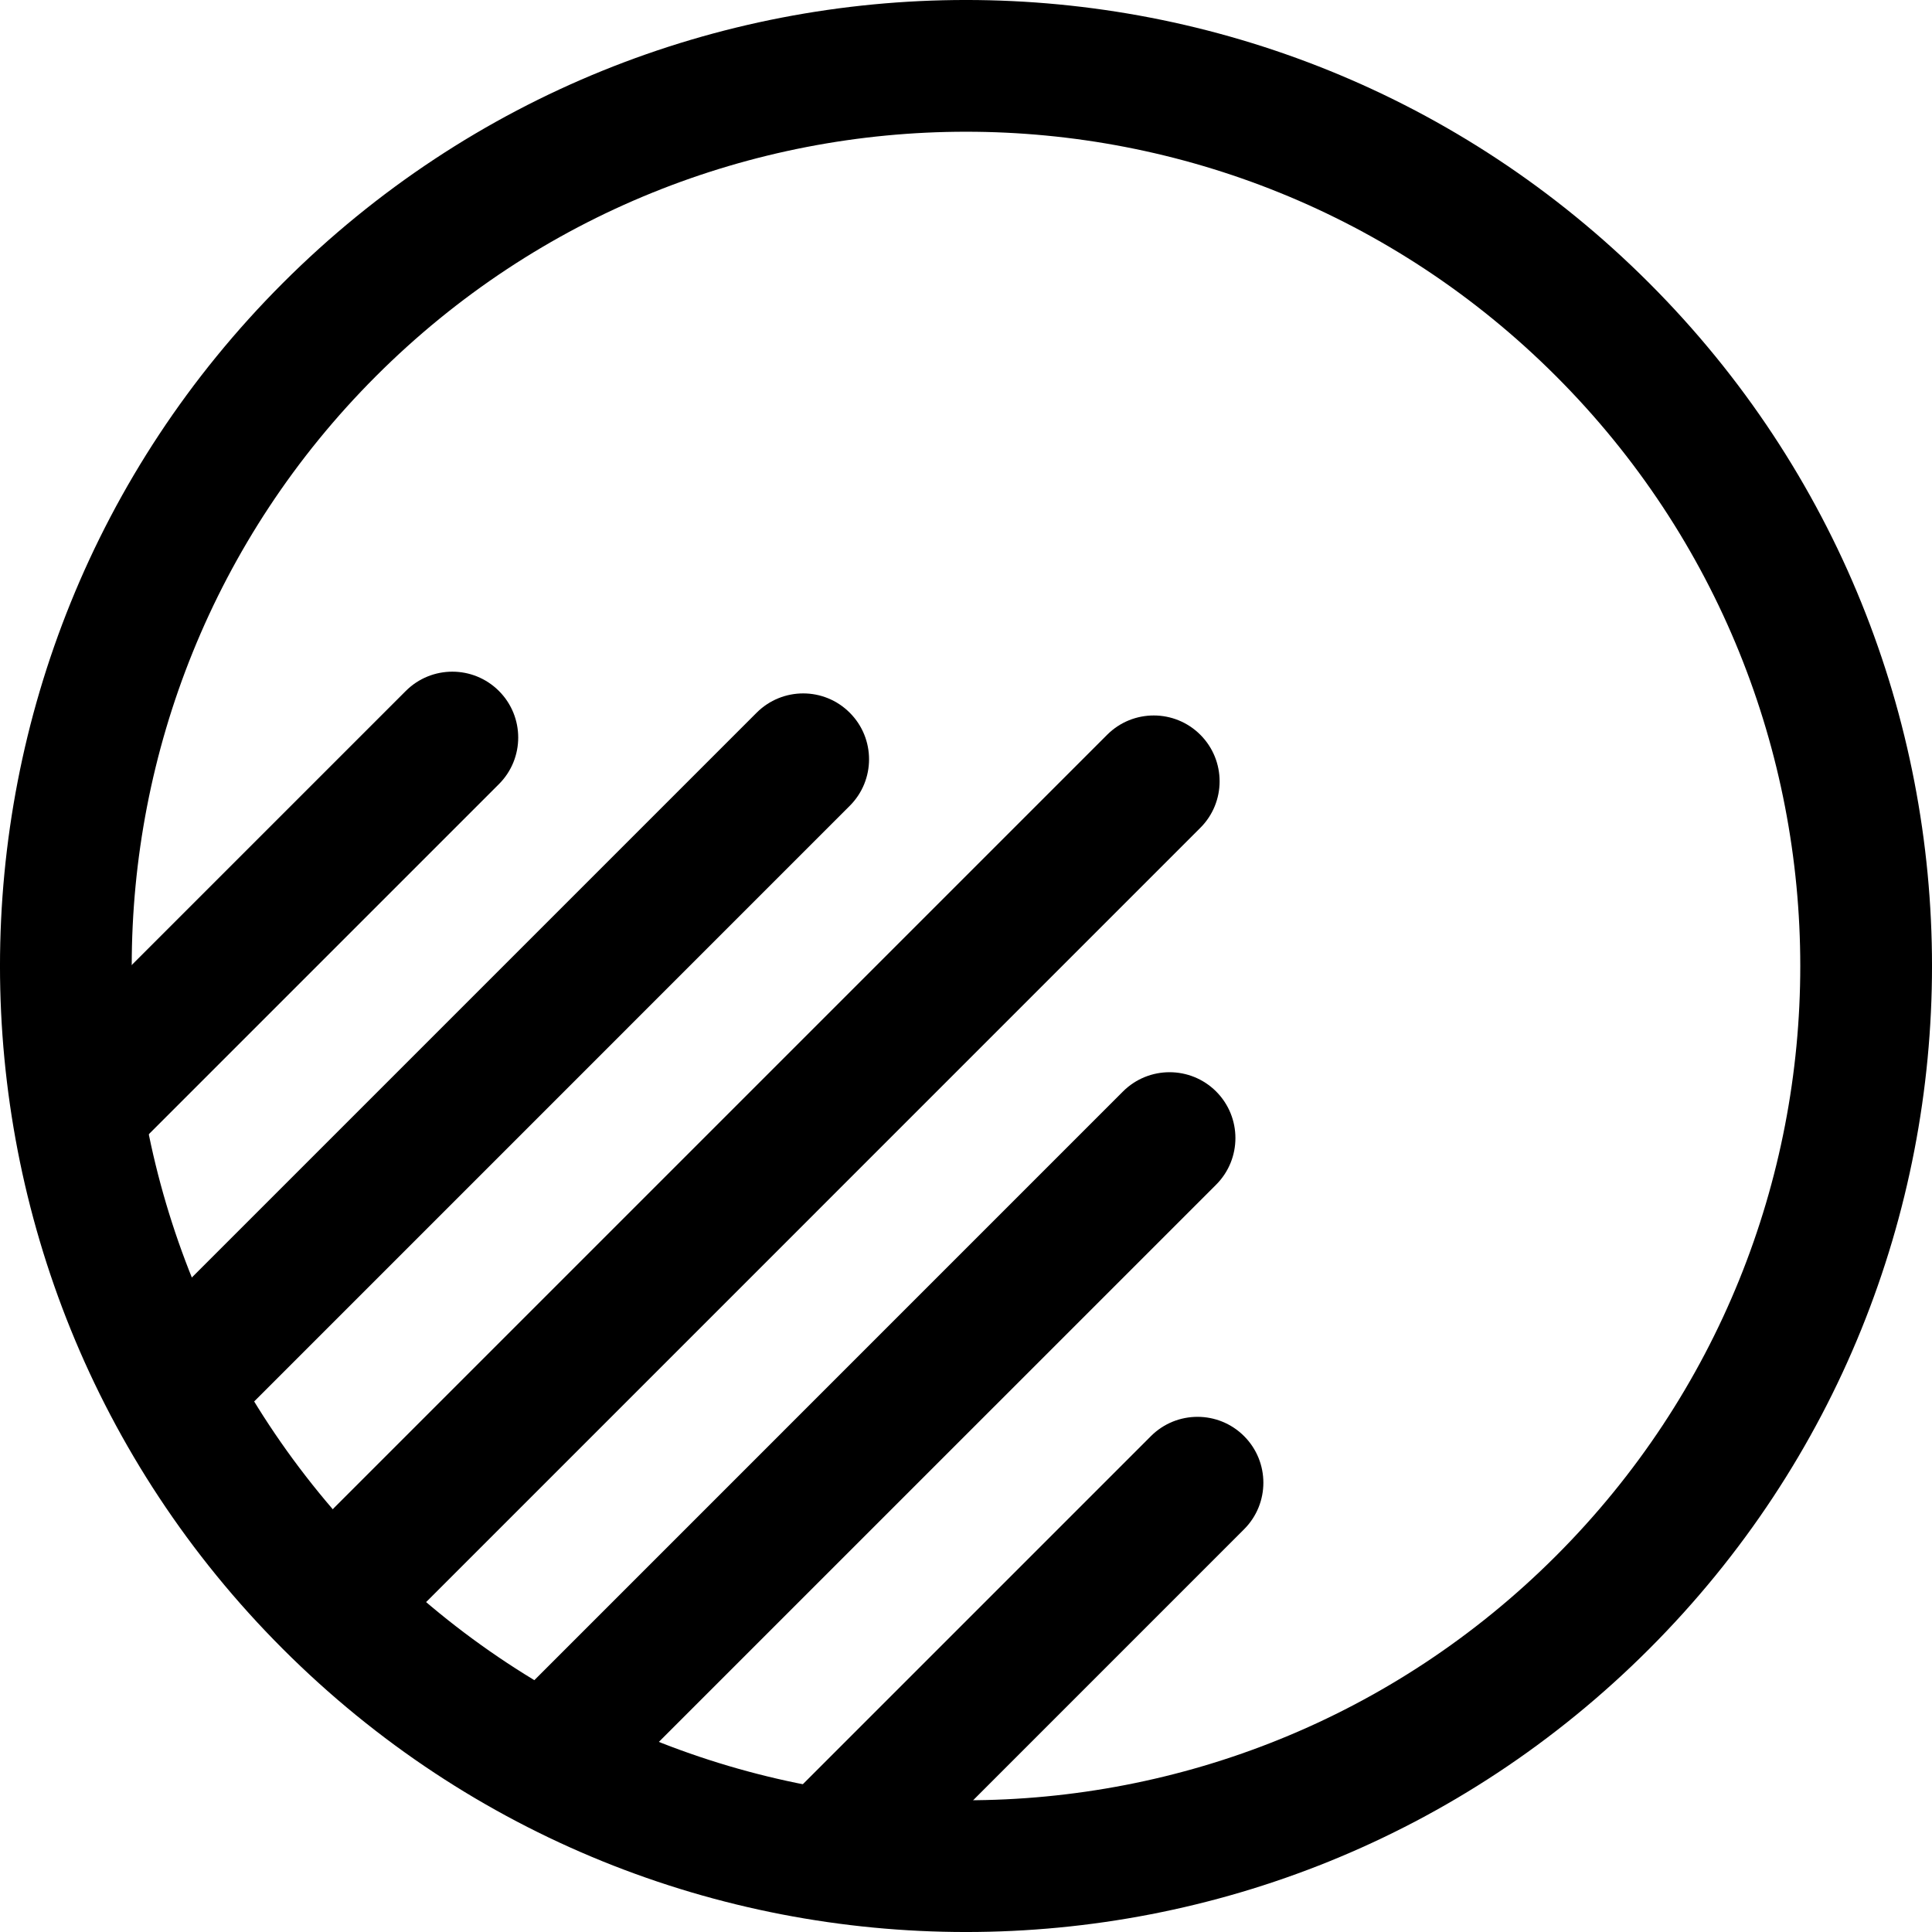
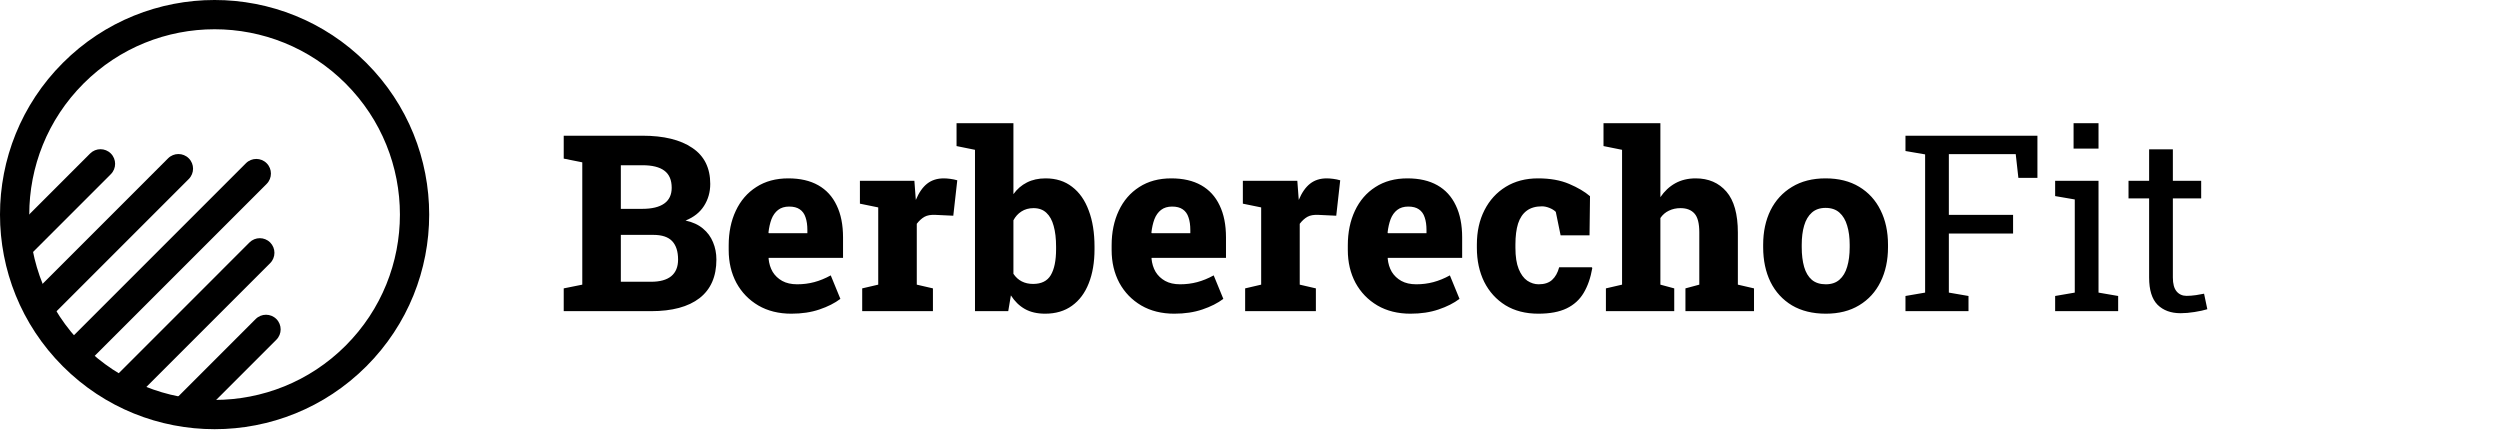
- <svg xmlns="http://www.w3.org/2000/svg" width="40" height="40" viewBox="0 0 40 40" fill="none">
+ <svg xmlns="http://www.w3.org/2000/svg" width="233" height="40" viewBox="0 0 233 40" fill="none">
  <path d="M32.214 32.214C38.959 25.468 38.959 14.532 32.214 7.786C25.468 1.041 14.532 1.041 7.786 7.786C1.041 14.532 1.041 25.468 7.786 32.214C14.532 38.959 25.468 38.959 32.214 32.214ZM34.142 34.142C26.332 41.953 13.668 41.953 5.858 34.142C-1.953 26.332 -1.953 13.668 5.858 5.858C13.668 -1.953 26.332 -1.953 34.142 5.858C41.953 13.668 41.953 26.332 34.142 34.142Z" fill="black" />
  <path d="M6.923 31.212L22.923 15.212C23.455 14.68 24.319 14.68 24.851 15.212C25.384 15.745 25.384 16.608 24.851 17.14L8.851 33.141C8.319 33.673 7.455 33.673 6.923 33.141C6.39 32.608 6.39 31.744 6.923 31.212Z" fill="black" />
  <path d="M10.78 35.069L23.25 22.598C23.783 22.066 24.646 22.066 25.179 22.598C25.711 23.131 25.711 23.994 25.179 24.527L12.708 36.997L12.683 37.022C12.149 37.53 11.304 37.522 10.78 36.997C10.255 36.473 10.247 35.628 10.755 35.094L10.78 35.069Z" fill="black" />
  <path d="M16.565 36.997L23.829 29.733C24.361 29.201 25.225 29.201 25.757 29.733C26.29 30.266 26.29 31.13 25.757 31.662L18.494 38.926L18.468 38.95C17.934 39.458 17.089 39.45 16.565 38.926C16.041 38.402 16.033 37.557 16.54 37.023L16.565 36.997Z" fill="black" />
  <path d="M1.137 21.57L8.401 14.306C8.934 13.773 9.797 13.773 10.33 14.306C10.862 14.838 10.862 15.702 10.33 16.234L3.066 23.498L3.04 23.523C2.506 24.03 1.661 24.022 1.137 23.498C0.613 22.974 0.605 22.129 1.113 21.595L1.137 21.57Z" fill="black" />
  <path d="M3.066 27.355L15.665 14.756C16.198 14.223 17.061 14.223 17.593 14.756C18.126 15.288 18.126 16.152 17.593 16.684L4.994 29.284C4.462 29.816 3.598 29.816 3.066 29.284C2.533 28.751 2.533 27.888 3.066 27.355Z" fill="black" />
+   <path d="M52.539 29V26.877L54.269 26.529V15.13L52.539 14.782V12.648H54.269H59.873C61.864 12.648 63.414 13.027 64.522 13.783C65.638 14.531 66.195 15.651 66.195 17.141C66.195 17.904 66.001 18.589 65.611 19.196C65.23 19.795 64.657 20.248 63.893 20.555C64.552 20.697 65.091 20.944 65.51 21.296C65.937 21.648 66.251 22.075 66.454 22.576C66.663 23.07 66.768 23.609 66.768 24.193C66.768 25.773 66.244 26.971 65.196 27.787C64.148 28.596 62.643 29 60.681 29H52.539ZM57.862 26.26H60.681C61.505 26.26 62.13 26.088 62.557 25.743C62.983 25.391 63.197 24.875 63.197 24.193C63.197 23.437 63.013 22.864 62.647 22.475C62.28 22.086 61.696 21.891 60.895 21.891H57.862V26.26ZM57.862 19.465H59.85C60.756 19.465 61.441 19.301 61.905 18.971C62.37 18.642 62.602 18.151 62.602 17.5C62.602 16.774 62.373 16.242 61.916 15.905C61.467 15.568 60.786 15.4 59.873 15.4H57.862V19.465ZM73.753 29.236C72.578 29.236 71.552 28.981 70.676 28.472C69.8 27.956 69.119 27.252 68.632 26.361C68.153 25.462 67.914 24.444 67.914 23.306V22.868C67.914 21.655 68.134 20.581 68.576 19.645C69.018 18.702 69.654 17.964 70.485 17.433C71.316 16.894 72.312 16.624 73.473 16.624C74.573 16.624 75.502 16.837 76.258 17.264C77.014 17.691 77.587 18.316 77.976 19.14C78.373 19.956 78.571 20.951 78.571 22.127V24.036H71.642L71.631 24.104C71.676 24.568 71.803 24.98 72.013 25.339C72.23 25.691 72.526 25.971 72.9 26.181C73.282 26.391 73.746 26.496 74.293 26.496C74.854 26.496 75.386 26.428 75.887 26.294C76.396 26.159 76.909 25.949 77.426 25.665L78.324 27.855C77.8 28.251 77.149 28.581 76.37 28.843C75.599 29.105 74.727 29.236 73.753 29.236ZM71.653 21.734H75.247V21.442C75.247 20.978 75.191 20.585 75.079 20.263C74.974 19.933 74.794 19.683 74.54 19.51C74.293 19.338 73.963 19.252 73.551 19.252C73.132 19.252 72.788 19.357 72.518 19.566C72.249 19.776 72.043 20.064 71.9 20.431C71.766 20.798 71.672 21.213 71.62 21.678L71.653 21.734ZM80.357 29V26.877L81.851 26.529V19.331L80.144 18.982V16.849H85.22L85.332 18.342L85.355 18.634C85.639 17.953 85.991 17.448 86.41 17.118C86.829 16.789 87.346 16.624 87.96 16.624C88.14 16.624 88.342 16.639 88.566 16.669C88.799 16.699 89.016 16.744 89.218 16.804L88.847 20.105L87.196 20.027C86.762 20.004 86.418 20.064 86.163 20.206C85.909 20.349 85.669 20.566 85.444 20.858V26.529L86.949 26.877V29H80.357ZM97.405 29.236C96.664 29.236 96.035 29.09 95.518 28.798C95.001 28.506 94.567 28.083 94.215 27.529L93.968 29H90.869V13.962L89.15 13.614V11.48H94.451V18.095C94.788 17.623 95.207 17.26 95.709 17.006C96.211 16.751 96.791 16.624 97.45 16.624C98.423 16.624 99.247 16.886 99.92 17.41C100.602 17.927 101.118 18.664 101.47 19.623C101.83 20.573 102.009 21.697 102.009 22.992V23.227C102.009 24.44 101.83 25.5 101.47 26.406C101.118 27.304 100.598 28 99.909 28.495C99.228 28.989 98.393 29.236 97.405 29.236ZM96.282 26.462C97.06 26.462 97.611 26.189 97.933 25.642C98.262 25.088 98.427 24.283 98.427 23.227V22.992C98.427 22.235 98.352 21.592 98.202 21.06C98.06 20.529 97.835 20.12 97.528 19.836C97.221 19.544 96.821 19.398 96.327 19.398C95.892 19.398 95.514 19.503 95.192 19.712C94.878 19.915 94.631 20.188 94.451 20.532V25.519C94.661 25.833 94.919 26.069 95.226 26.226C95.533 26.383 95.885 26.462 96.282 26.462ZM109.444 29.236C108.268 29.236 107.243 28.981 106.367 28.472C105.491 27.956 104.809 27.252 104.323 26.361C103.844 25.462 103.604 24.444 103.604 23.306V22.868C103.604 21.655 103.825 20.581 104.267 19.645C104.708 18.702 105.345 17.964 106.176 17.433C107.007 16.894 108.003 16.624 109.163 16.624C110.264 16.624 111.192 16.837 111.948 17.264C112.704 17.691 113.277 18.316 113.667 19.14C114.063 19.956 114.262 20.951 114.262 22.127V24.036H107.333L107.321 24.104C107.366 24.568 107.493 24.98 107.703 25.339C107.92 25.691 108.216 25.971 108.59 26.181C108.972 26.391 109.436 26.496 109.983 26.496C110.544 26.496 111.076 26.428 111.578 26.294C112.087 26.159 112.6 25.949 113.116 25.665L114.015 27.855C113.491 28.251 112.839 28.581 112.061 28.843C111.289 29.105 110.417 29.236 109.444 29.236ZM107.344 21.734H110.938V21.442C110.938 20.978 110.881 20.585 110.769 20.263C110.664 19.933 110.485 19.683 110.23 19.51C109.983 19.338 109.653 19.252 109.242 19.252C108.822 19.252 108.478 19.357 108.208 19.566C107.939 19.776 107.733 20.064 107.591 20.431C107.456 20.798 107.362 21.213 107.31 21.678L107.344 21.734ZM116.047 29V26.877L117.541 26.529V19.331L115.834 18.982V16.849H120.91L121.022 18.342L121.045 18.634C121.329 17.953 121.681 17.448 122.101 17.118C122.52 16.789 123.036 16.624 123.65 16.624C123.83 16.624 124.032 16.639 124.257 16.669C124.489 16.699 124.706 16.744 124.908 16.804L124.538 20.105L122.887 20.027C122.452 20.004 122.108 20.064 121.854 20.206C121.599 20.349 121.359 20.566 121.135 20.858V26.529L122.64 26.877V29H116.047ZM131.456 29.236C130.28 29.236 129.254 28.981 128.378 28.472C127.502 27.956 126.821 27.252 126.334 26.361C125.855 25.462 125.616 24.444 125.616 23.306V22.868C125.616 21.655 125.837 20.581 126.278 19.645C126.72 18.702 127.356 17.964 128.188 17.433C129.019 16.894 130.014 16.624 131.175 16.624C132.275 16.624 133.204 16.837 133.96 17.264C134.716 17.691 135.289 18.316 135.678 19.14C136.075 19.956 136.273 20.951 136.273 22.127V24.036H129.344L129.333 24.104C129.378 24.568 129.505 24.98 129.715 25.339C129.932 25.691 130.228 25.971 130.602 26.181C130.984 26.391 131.448 26.496 131.995 26.496C132.556 26.496 133.088 26.428 133.589 26.294C134.098 26.159 134.611 25.949 135.128 25.665L136.026 27.855C135.502 28.251 134.851 28.581 134.072 28.843C133.301 29.105 132.429 29.236 131.456 29.236ZM129.355 21.734H132.949V21.442C132.949 20.978 132.893 20.585 132.781 20.263C132.676 19.933 132.496 19.683 132.242 19.51C131.995 19.338 131.665 19.252 131.253 19.252C130.834 19.252 130.49 19.357 130.22 19.566C129.951 19.776 129.745 20.064 129.603 20.431C129.468 20.798 129.374 21.213 129.322 21.678L129.355 21.734ZM143.371 29.236C142.188 29.236 141.166 28.974 140.305 28.45C139.452 27.918 138.793 27.192 138.329 26.271C137.872 25.343 137.644 24.283 137.644 23.093V22.79C137.644 21.584 137.879 20.517 138.351 19.589C138.823 18.66 139.485 17.934 140.339 17.41C141.192 16.886 142.196 16.624 143.349 16.624C144.472 16.624 145.438 16.796 146.246 17.141C147.055 17.485 147.702 17.867 148.189 18.286L148.144 21.936H145.449L145 19.746C144.85 19.596 144.651 19.473 144.404 19.375C144.157 19.278 143.925 19.23 143.708 19.23C143.124 19.23 142.649 19.368 142.282 19.645C141.922 19.915 141.657 20.311 141.484 20.835C141.32 21.36 141.237 22.011 141.237 22.79V23.093C141.237 23.909 141.338 24.568 141.541 25.069C141.743 25.564 142.008 25.927 142.338 26.159C142.675 26.383 143.03 26.496 143.405 26.496C143.936 26.496 144.352 26.361 144.651 26.091C144.958 25.814 145.179 25.421 145.314 24.912H148.357L148.402 24.98C148.245 25.893 147.976 26.668 147.594 27.304C147.219 27.933 146.692 28.412 146.01 28.742C145.329 29.071 144.449 29.236 143.371 29.236ZM149.671 29V26.877L151.176 26.529V13.962L149.447 13.614V11.48H154.748V18.376C155.122 17.822 155.582 17.391 156.129 17.084C156.683 16.777 157.319 16.624 158.038 16.624C159.236 16.624 160.191 17.036 160.902 17.859C161.613 18.683 161.969 19.956 161.969 21.678V26.529L163.474 26.877V29H157.083V26.877L158.375 26.529V21.655C158.375 20.817 158.225 20.233 157.926 19.903C157.626 19.566 157.192 19.398 156.623 19.398C156.226 19.398 155.867 19.477 155.545 19.634C155.223 19.784 154.957 20.012 154.748 20.319V26.529L156.039 26.877V29H149.671ZM170.167 29.236C168.939 29.236 167.887 28.977 167.011 28.461C166.143 27.937 165.476 27.211 165.012 26.282C164.556 25.346 164.327 24.265 164.327 23.037V22.812C164.327 21.599 164.556 20.529 165.012 19.6C165.476 18.672 166.143 17.945 167.011 17.421C167.88 16.89 168.924 16.624 170.145 16.624C171.365 16.624 172.409 16.886 173.278 17.41C174.146 17.934 174.809 18.66 175.266 19.589C175.73 20.517 175.962 21.592 175.962 22.812V23.037C175.962 24.257 175.73 25.335 175.266 26.271C174.809 27.199 174.146 27.926 173.278 28.45C172.417 28.974 171.38 29.236 170.167 29.236ZM170.167 26.496C170.691 26.496 171.114 26.353 171.436 26.069C171.765 25.784 172.005 25.384 172.155 24.867C172.312 24.351 172.391 23.74 172.391 23.037V22.812C172.391 22.131 172.312 21.535 172.155 21.026C172.005 20.51 171.765 20.105 171.436 19.814C171.107 19.521 170.676 19.375 170.145 19.375C169.62 19.375 169.194 19.521 168.864 19.814C168.535 20.105 168.295 20.51 168.146 21.026C167.996 21.535 167.921 22.131 167.921 22.812V23.037C167.921 23.74 167.996 24.354 168.146 24.878C168.295 25.395 168.535 25.796 168.864 26.08C169.194 26.357 169.628 26.496 170.167 26.496ZM177.59 29V27.585L179.421 27.27V14.389L177.59 14.075V12.648H189.888V16.579H188.113L187.866 14.367H181.633V20.027H187.619V21.768H181.633V27.27L183.464 27.585V29H177.59ZM191.539 29V27.585L193.369 27.27V18.589L191.539 18.275V16.849H195.582V27.27L197.412 27.585V29H191.539ZM193.257 13.85V11.48H195.582V13.85H193.257ZM203.229 29.191C202.331 29.191 201.616 28.929 201.084 28.405C200.56 27.873 200.298 27.027 200.298 25.867V18.488H198.378V16.849H200.298V13.918H202.511V16.849H205.15V18.488H202.511V25.867C202.511 26.451 202.627 26.881 202.859 27.158C203.091 27.435 203.402 27.574 203.791 27.574C204.053 27.574 204.345 27.551 204.667 27.506C204.989 27.454 205.24 27.409 205.419 27.372L205.723 28.82C205.401 28.918 205.004 29.004 204.532 29.079C204.068 29.154 203.634 29.191 203.229 29.191Z" fill="black" />
</svg>
